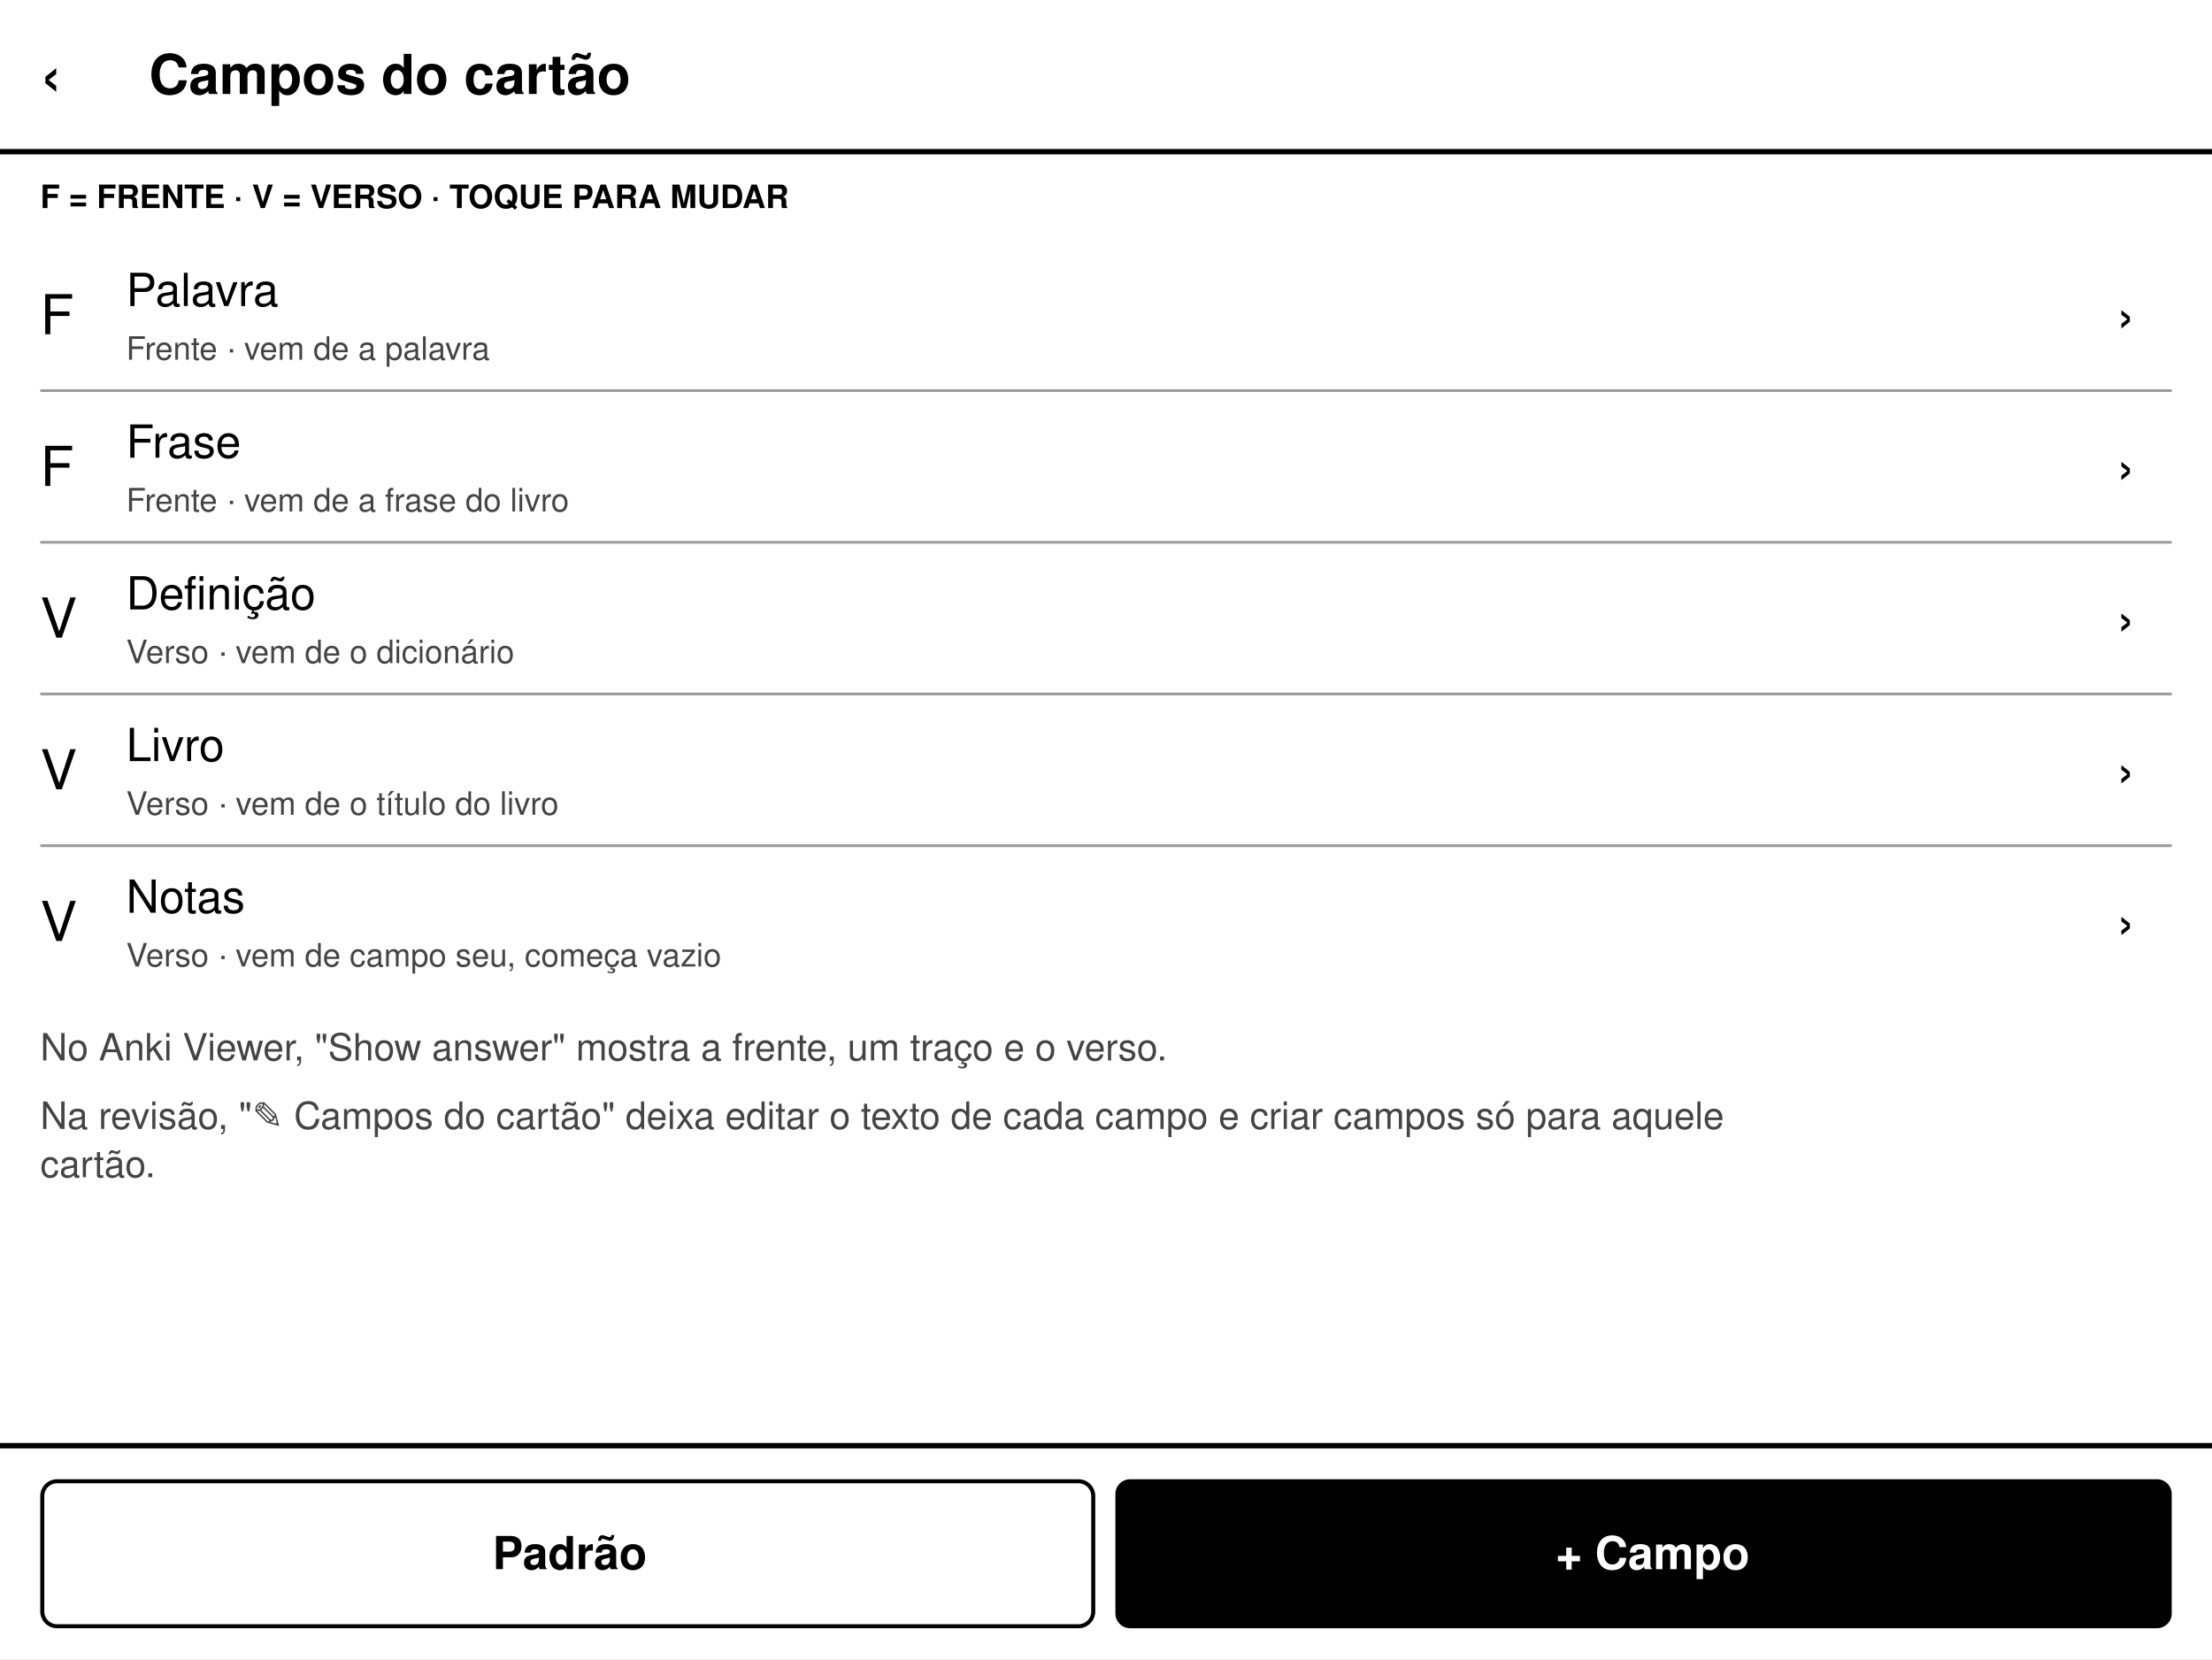
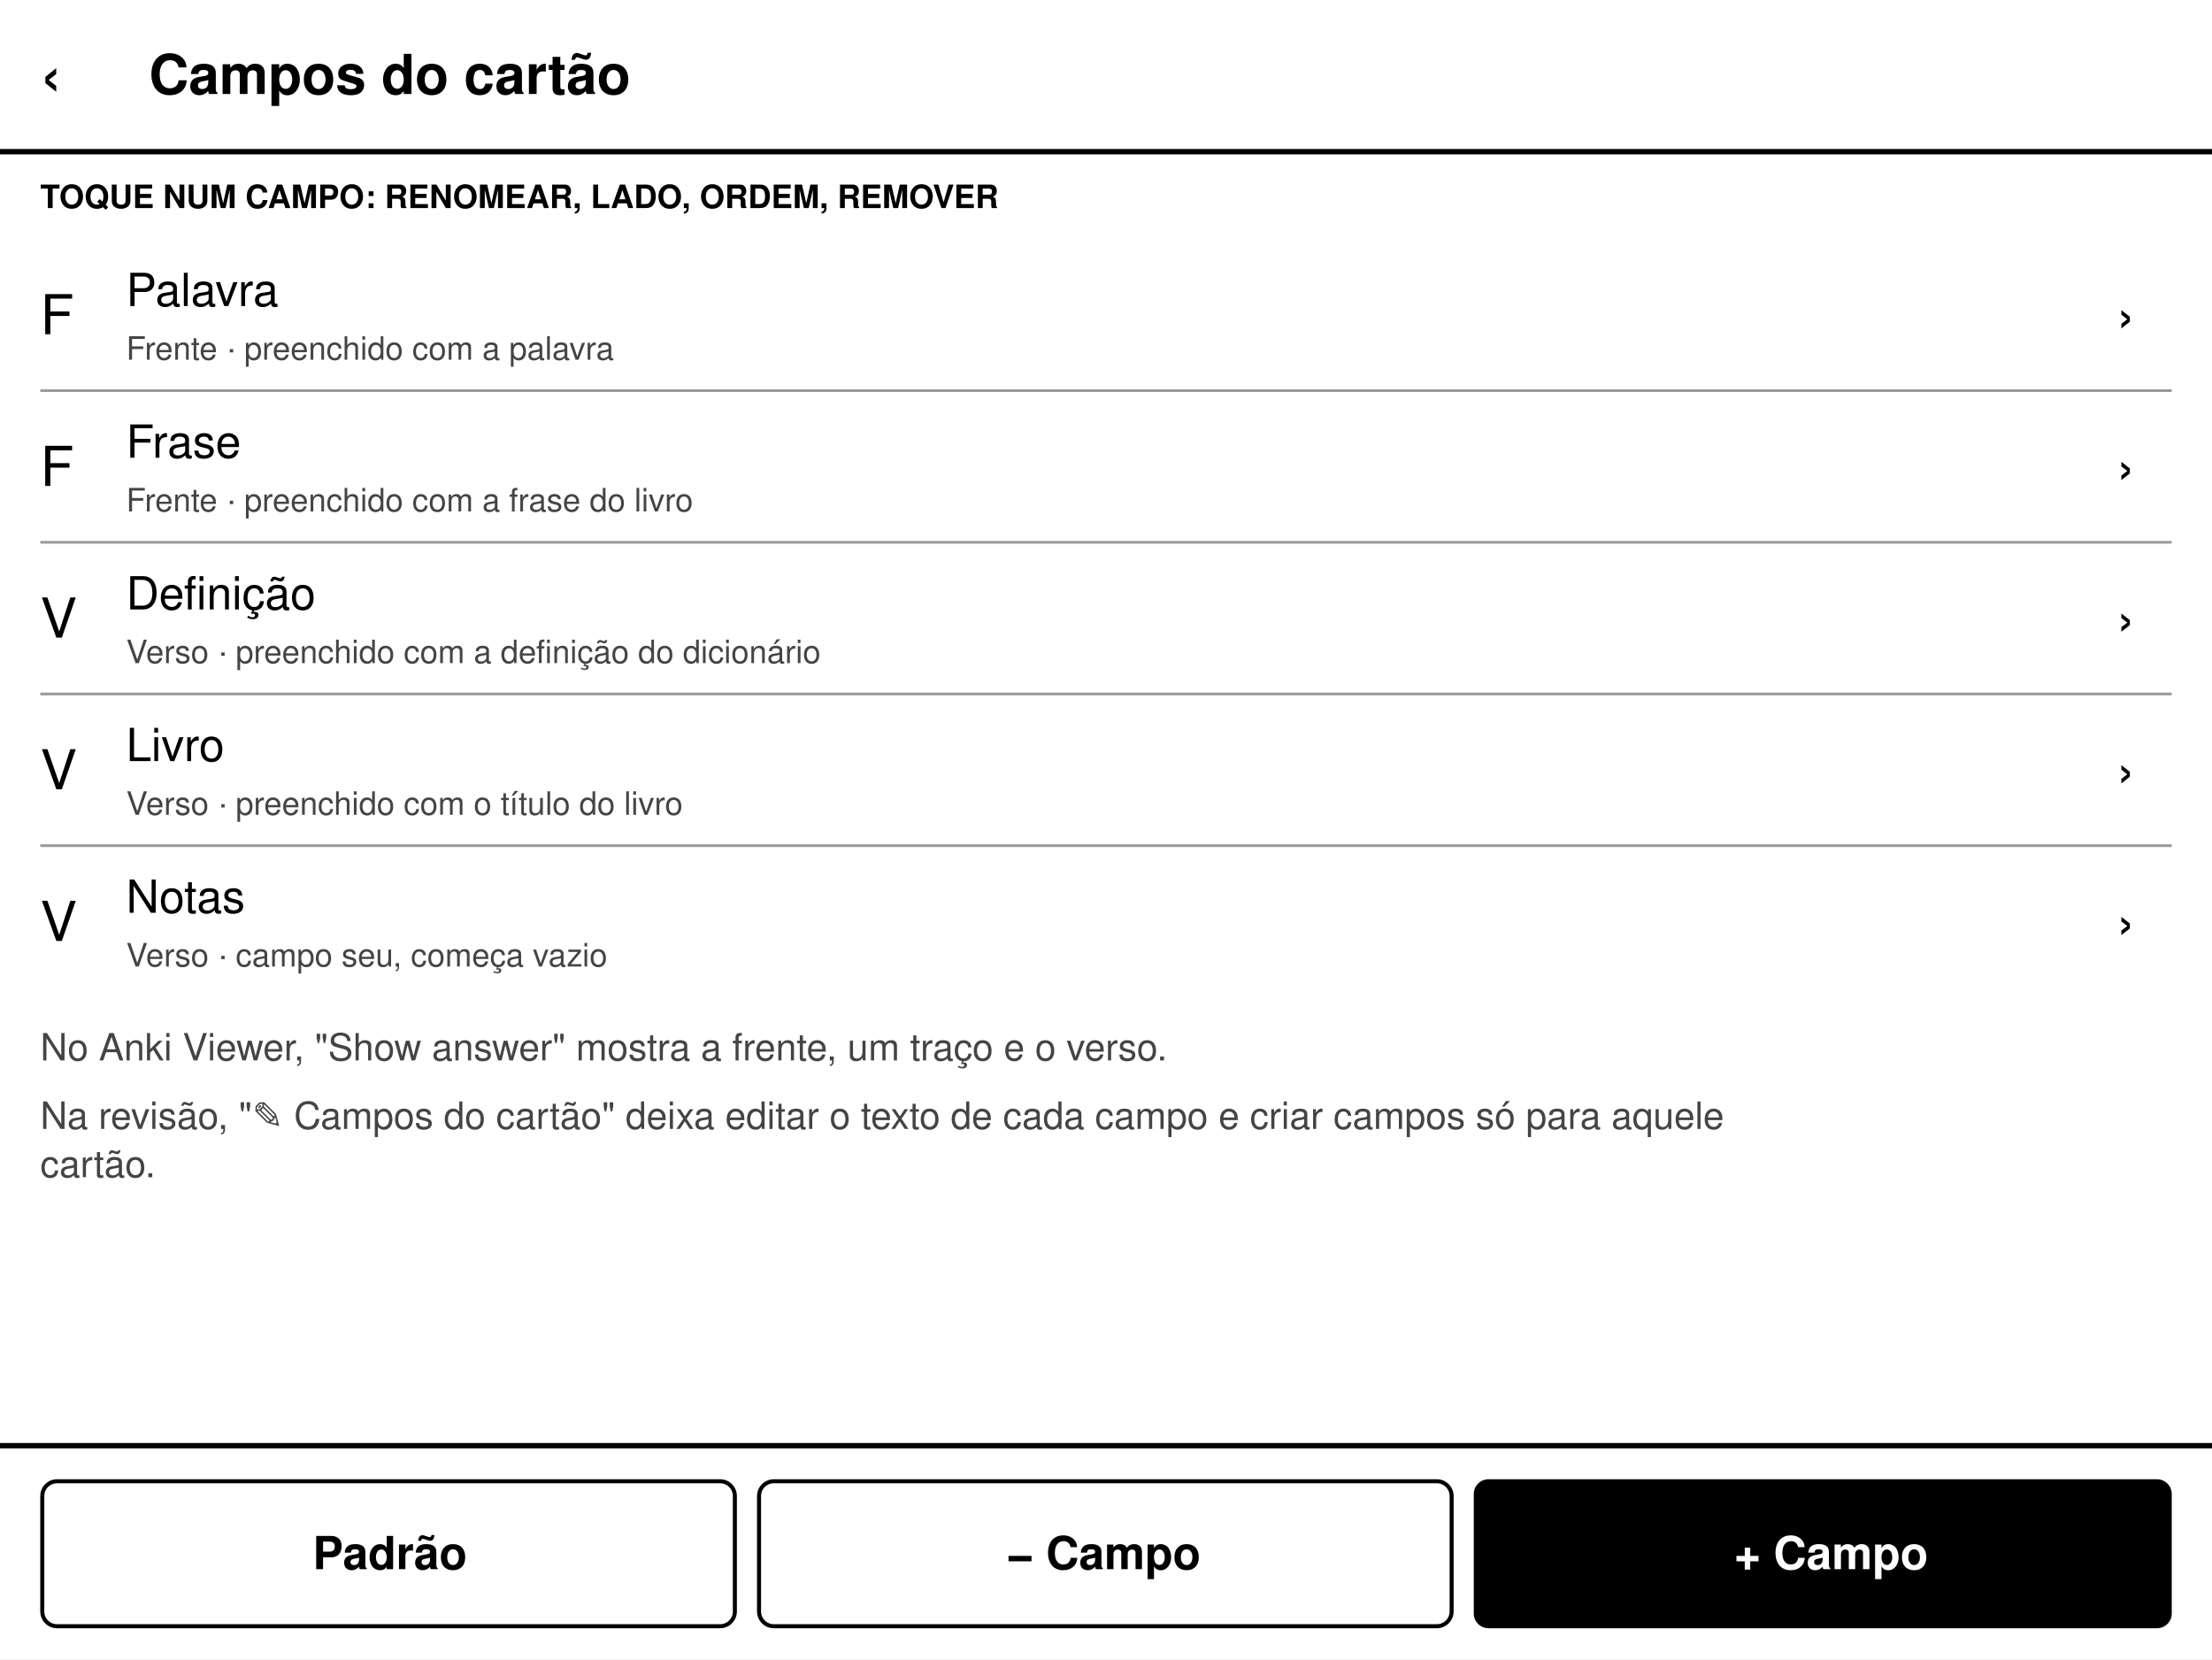
<svg xmlns="http://www.w3.org/2000/svg" width="1648" height="1236" viewBox="0 0 1648 1236" style="background:#fff">
  <rect x="0" y="0" width="1648" height="1236" rx="0" fill="#ffffff" />
  <text x="29" y="74" style="font-family:Helvetica, Arial, sans-serif;font-size:53px" fill="#000000">‹</text>
  <text x="111" y="70" style="font-family:Helvetica, Arial, sans-serif;font-weight:600;font-size:41px" fill="#000000">Campos do cartão</text>
  <rect x="0" y="111" width="1648" height="4" fill="#000000" />
-   <text x="30" y="155" style="font-family:Helvetica, Arial, sans-serif;font-weight:600;font-size:24px" fill="#000000">F = FRENTE · V = VERSO · TOQUE PARA MUDAR</text>
+   <text x="30" y="155" style="font-family:Helvetica, Arial, sans-serif;font-weight:600;font-size:24px" fill="#000000">TOQUE NUM CAMPO: RENOMEAR, LADO, ORDEM, REMOVER</text>
  <text x="30" y="249" style="font-family:Helvetica, Arial, sans-serif;font-size:41px" fill="#000000">F</text>
  <text x="94" y="228" style="font-family:Helvetica, Arial, sans-serif;font-size:34px" fill="#000000">Palavra</text>
-   <text x="94" y="268" style="font-family:Helvetica, Arial, sans-serif;font-size:24px" fill="#444444">Frente · vem de a palavra</text>
+   <text x="94" y="268" style="font-family:Helvetica, Arial, sans-serif;font-size:24px" fill="#444444">Frente · preenchido com a palavra</text>
  <text x="1577" y="249" style="font-family:Helvetica, Arial, sans-serif;font-size:41px" fill="#000000">›</text>
  <rect x="30" y="290" width="1588" height="2" fill="#999999" />
  <text x="30" y="362" style="font-family:Helvetica, Arial, sans-serif;font-size:41px" fill="#000000">F</text>
  <text x="94" y="341" style="font-family:Helvetica, Arial, sans-serif;font-size:34px" fill="#000000">Frase</text>
-   <text x="94" y="381" style="font-family:Helvetica, Arial, sans-serif;font-size:24px" fill="#444444">Frente · vem de a frase do livro</text>
+   <text x="94" y="381" style="font-family:Helvetica, Arial, sans-serif;font-size:24px" fill="#444444">Frente · preenchido com a frase do livro</text>
  <text x="1577" y="362" style="font-family:Helvetica, Arial, sans-serif;font-size:41px" fill="#000000">›</text>
  <rect x="30" y="403" width="1588" height="2" fill="#999999" />
  <text x="30" y="475" style="font-family:Helvetica, Arial, sans-serif;font-size:41px" fill="#000000">V</text>
  <text x="94" y="454" style="font-family:Helvetica, Arial, sans-serif;font-size:34px" fill="#000000">Definição</text>
-   <text x="94" y="494" style="font-family:Helvetica, Arial, sans-serif;font-size:24px" fill="#444444">Verso · vem de o dicionário</text>
+   <text x="94" y="494" style="font-family:Helvetica, Arial, sans-serif;font-size:24px" fill="#444444">Verso · preenchido com a definição do dicionário</text>
  <text x="1577" y="475" style="font-family:Helvetica, Arial, sans-serif;font-size:41px" fill="#000000">›</text>
  <rect x="30" y="516" width="1588" height="2" fill="#999999" />
  <text x="30" y="588" style="font-family:Helvetica, Arial, sans-serif;font-size:41px" fill="#000000">V</text>
  <text x="94" y="567" style="font-family:Helvetica, Arial, sans-serif;font-size:34px" fill="#000000">Livro</text>
-   <text x="94" y="607" style="font-family:Helvetica, Arial, sans-serif;font-size:24px" fill="#444444">Verso · vem de o título do livro</text>
+   <text x="94" y="607" style="font-family:Helvetica, Arial, sans-serif;font-size:24px" fill="#444444">Verso · preenchido com o título do livro</text>
  <text x="1577" y="588" style="font-family:Helvetica, Arial, sans-serif;font-size:41px" fill="#000000">›</text>
  <rect x="30" y="629" width="1588" height="2" fill="#999999" />
  <text x="30" y="701" style="font-family:Helvetica, Arial, sans-serif;font-size:41px" fill="#000000">V</text>
  <text x="94" y="680" style="font-family:Helvetica, Arial, sans-serif;font-size:34px" fill="#000000">Notas</text>
-   <text x="94" y="720" style="font-family:Helvetica, Arial, sans-serif;font-size:24px" fill="#444444">Verso · vem de campo seu, começa vazio</text>
+   <text x="94" y="720" style="font-family:Helvetica, Arial, sans-serif;font-size:24px" fill="#444444">Verso · campo seu, começa vazio</text>
  <text x="1577" y="701" style="font-family:Helvetica, Arial, sans-serif;font-size:41px" fill="#000000">›</text>
  <text x="30" y="790" text-anchor="start" style="font-family:Helvetica, Arial, sans-serif;font-size:28px" fill="#444444">No Anki Viewer, "Show answer" mostra a frente, um traço e o verso.</text>
  <text x="30" y="841" text-anchor="start" style="font-family:Helvetica, Arial, sans-serif;font-size:28px" fill="#444444">Na revisão, "✎ Campos do cartão" deixa editar o texto de cada campo e criar campos só para aquele</text>
  <text x="30" y="877" text-anchor="start" style="font-family:Helvetica, Arial, sans-serif;font-size:28px" fill="#444444">cartão.</text>
  <rect x="0" y="1075" width="1648" height="4" fill="#000000" />
-   <rect x="30" y="1102" width="786" height="111" rx="11" fill="#ffffff" />
-   <rect x="31.5" y="1103.5" width="783.0" height="108.0" rx="11" fill="none" stroke="#000000" stroke-width="3" />
-   <text x="367" y="1169" style="font-family:Helvetica, Arial, sans-serif;font-weight:600;font-size:34px" fill="#000000">Padrão</text>
-   <rect x="831" y="1102" width="787" height="111" rx="11" fill="#000000" />
-   <text x="1159" y="1169" style="font-family:Helvetica, Arial, sans-serif;font-weight:600;font-size:34px" fill="#ffffff">+ Campo</text>
+   <rect x="30" y="1102" width="519" height="111" rx="11" fill="#ffffff" />
+   <rect x="31.5" y="1103.5" width="516.0" height="108.0" rx="11" fill="none" stroke="#000000" stroke-width="3" />
+   <text x="233" y="1169" style="font-family:Helvetica, Arial, sans-serif;font-weight:600;font-size:34px" fill="#000000">Padrão</text>
+   <rect x="564" y="1102" width="519" height="111" rx="11" fill="#ffffff" />
+   <rect x="565.5" y="1103.5" width="516.0" height="108.0" rx="11" fill="none" stroke="#000000" stroke-width="3" />
+   <text x="750" y="1169" style="font-family:Helvetica, Arial, sans-serif;font-weight:600;font-size:34px" fill="#000000">− Campo</text>
+   <rect x="1098" y="1102" width="520" height="111" rx="11" fill="#000000" />
+   <text x="1292" y="1169" style="font-family:Helvetica, Arial, sans-serif;font-weight:600;font-size:34px" fill="#ffffff">+ Campo</text>
</svg>
